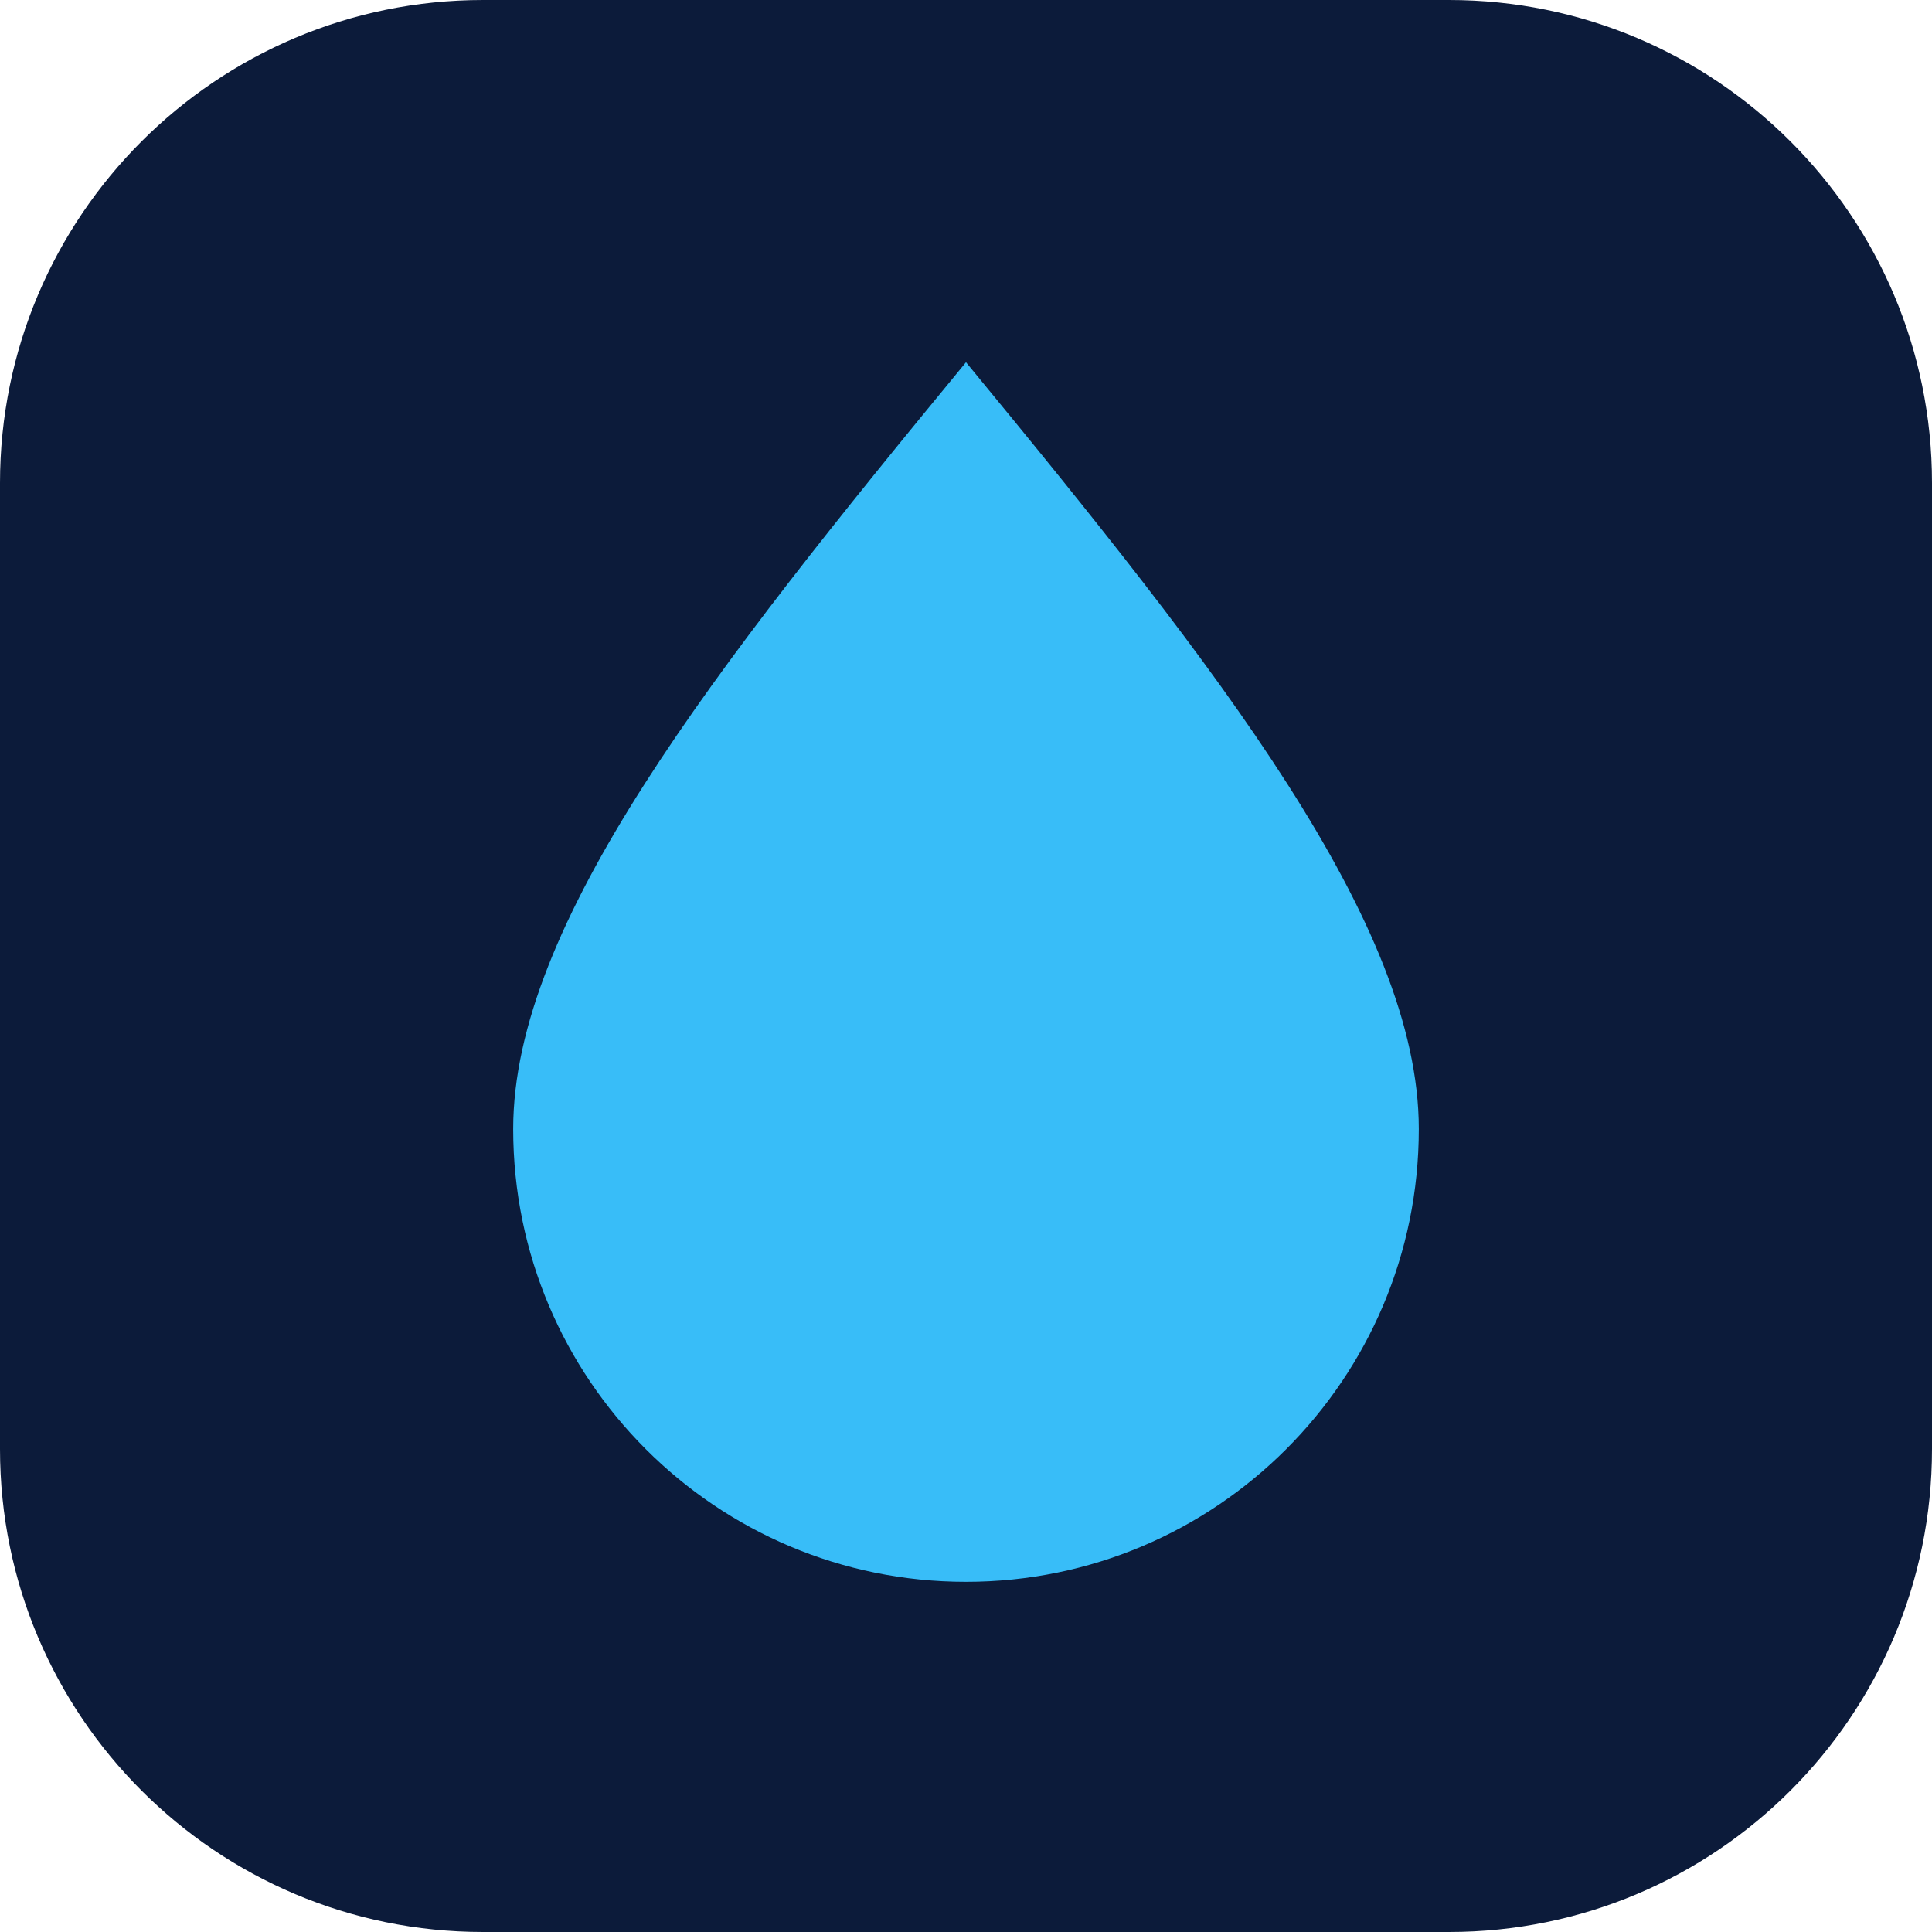
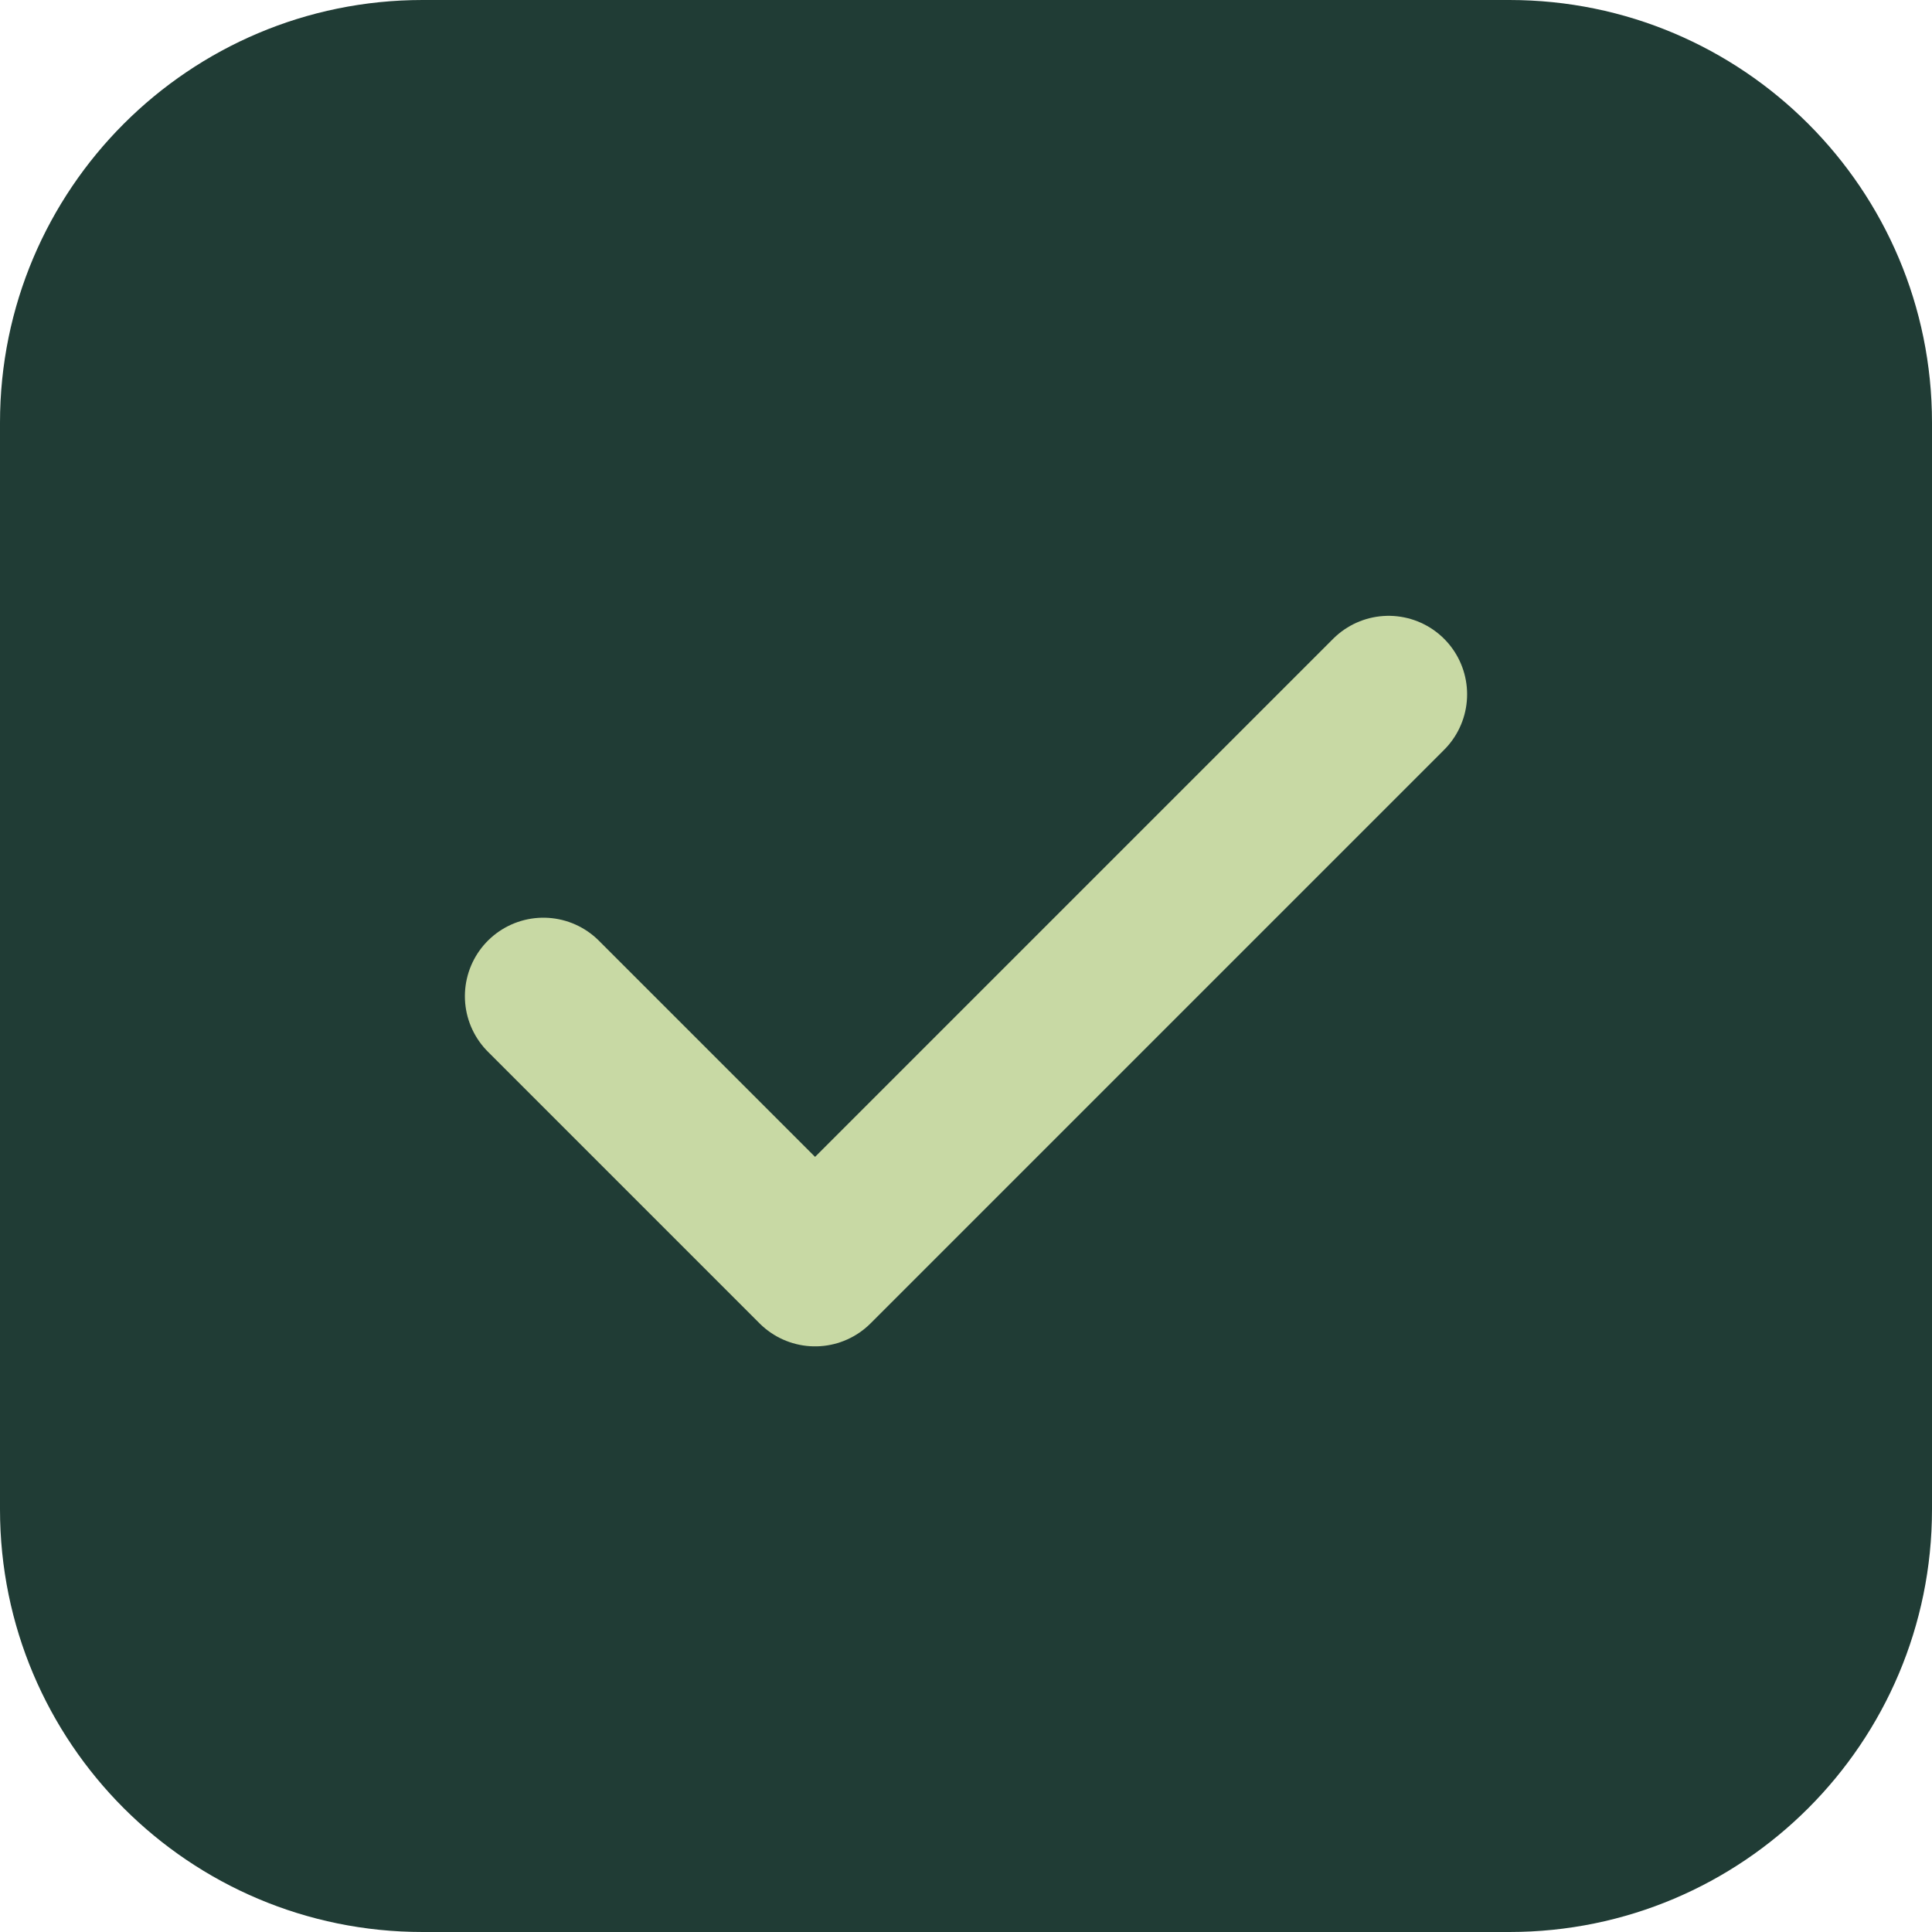
<svg xmlns="http://www.w3.org/2000/svg" viewBox="0 0 32 32">
-   <rect width="32" height="32" rx="8" fill="#0c1b3a" />
-   <path d="M16 6c4.2 5.1 7.5 9.3 7.5 12.7A7.5 7.5 0 1 1 8.5 18.7C8.5 15.3 11.8 11.1 16 6Z" fill="#38bdf8" />
+   <rect width="32" height="32" rx="7" fill="#203C35" />
+   <path d="M9 16.5l4.5 4.5L23 11.5" fill="none" stroke="#C8D9A4" stroke-width="2.6" stroke-linecap="round" stroke-linejoin="round" />
</svg>
